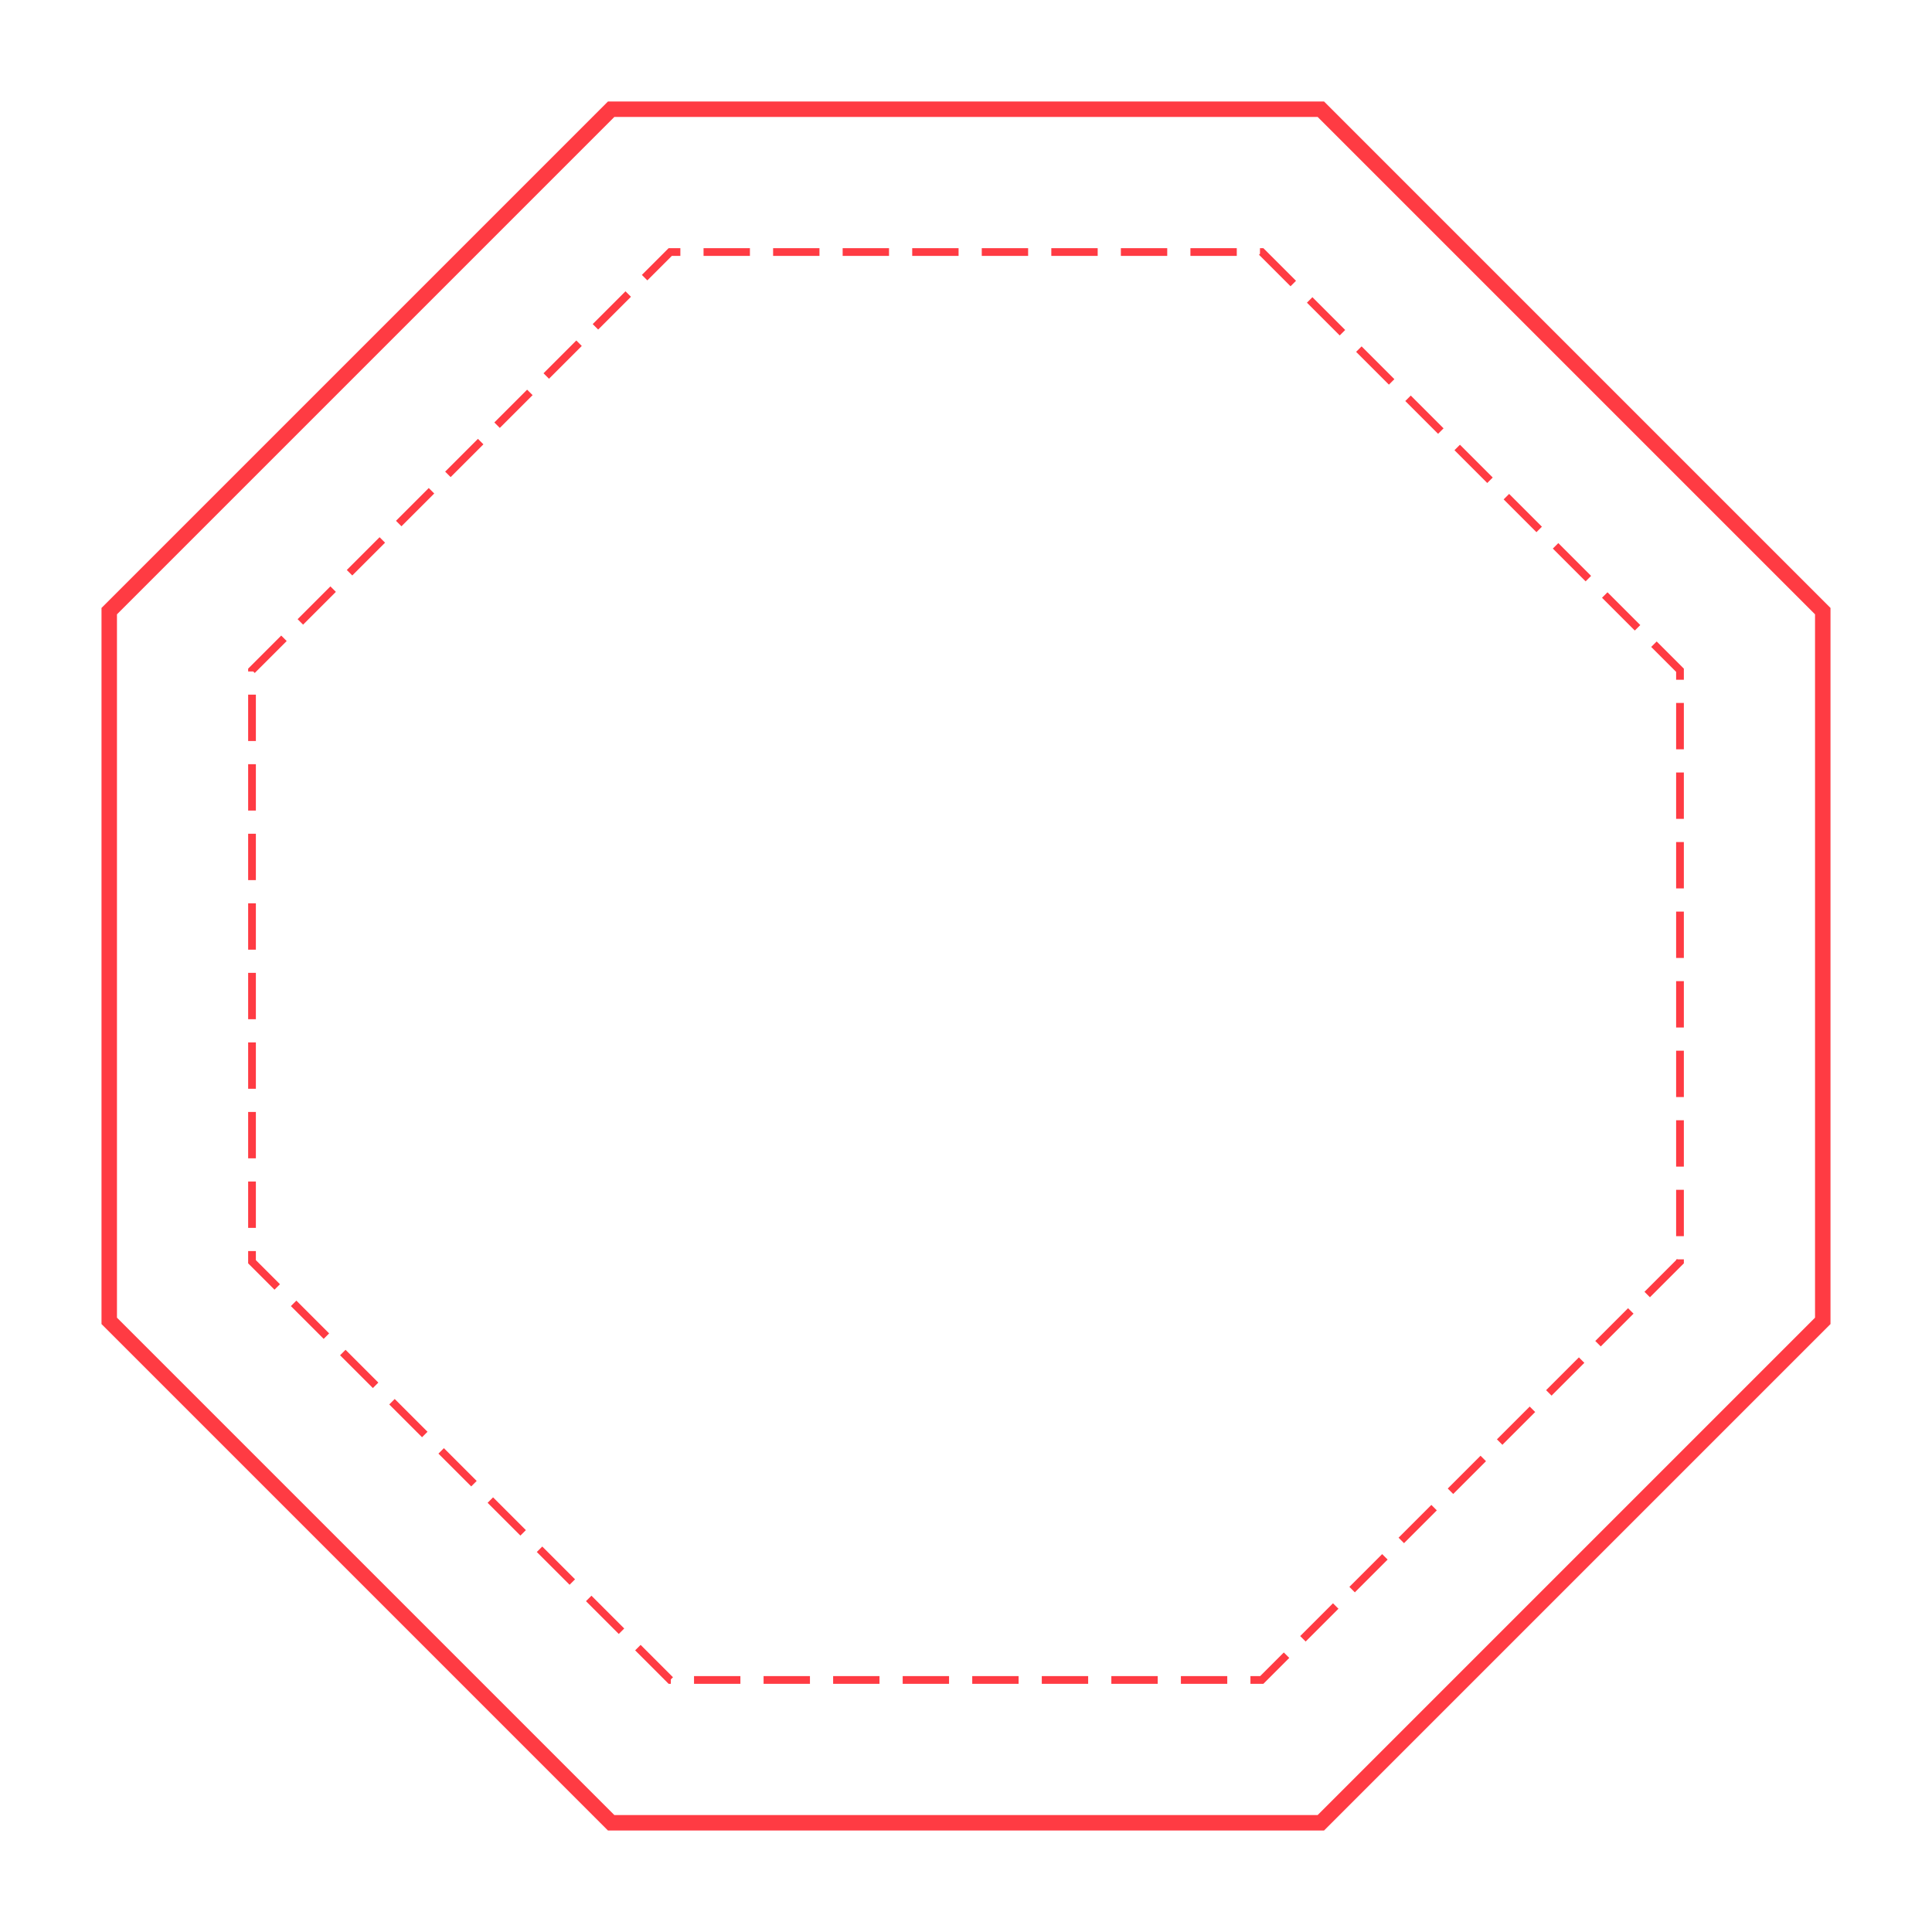
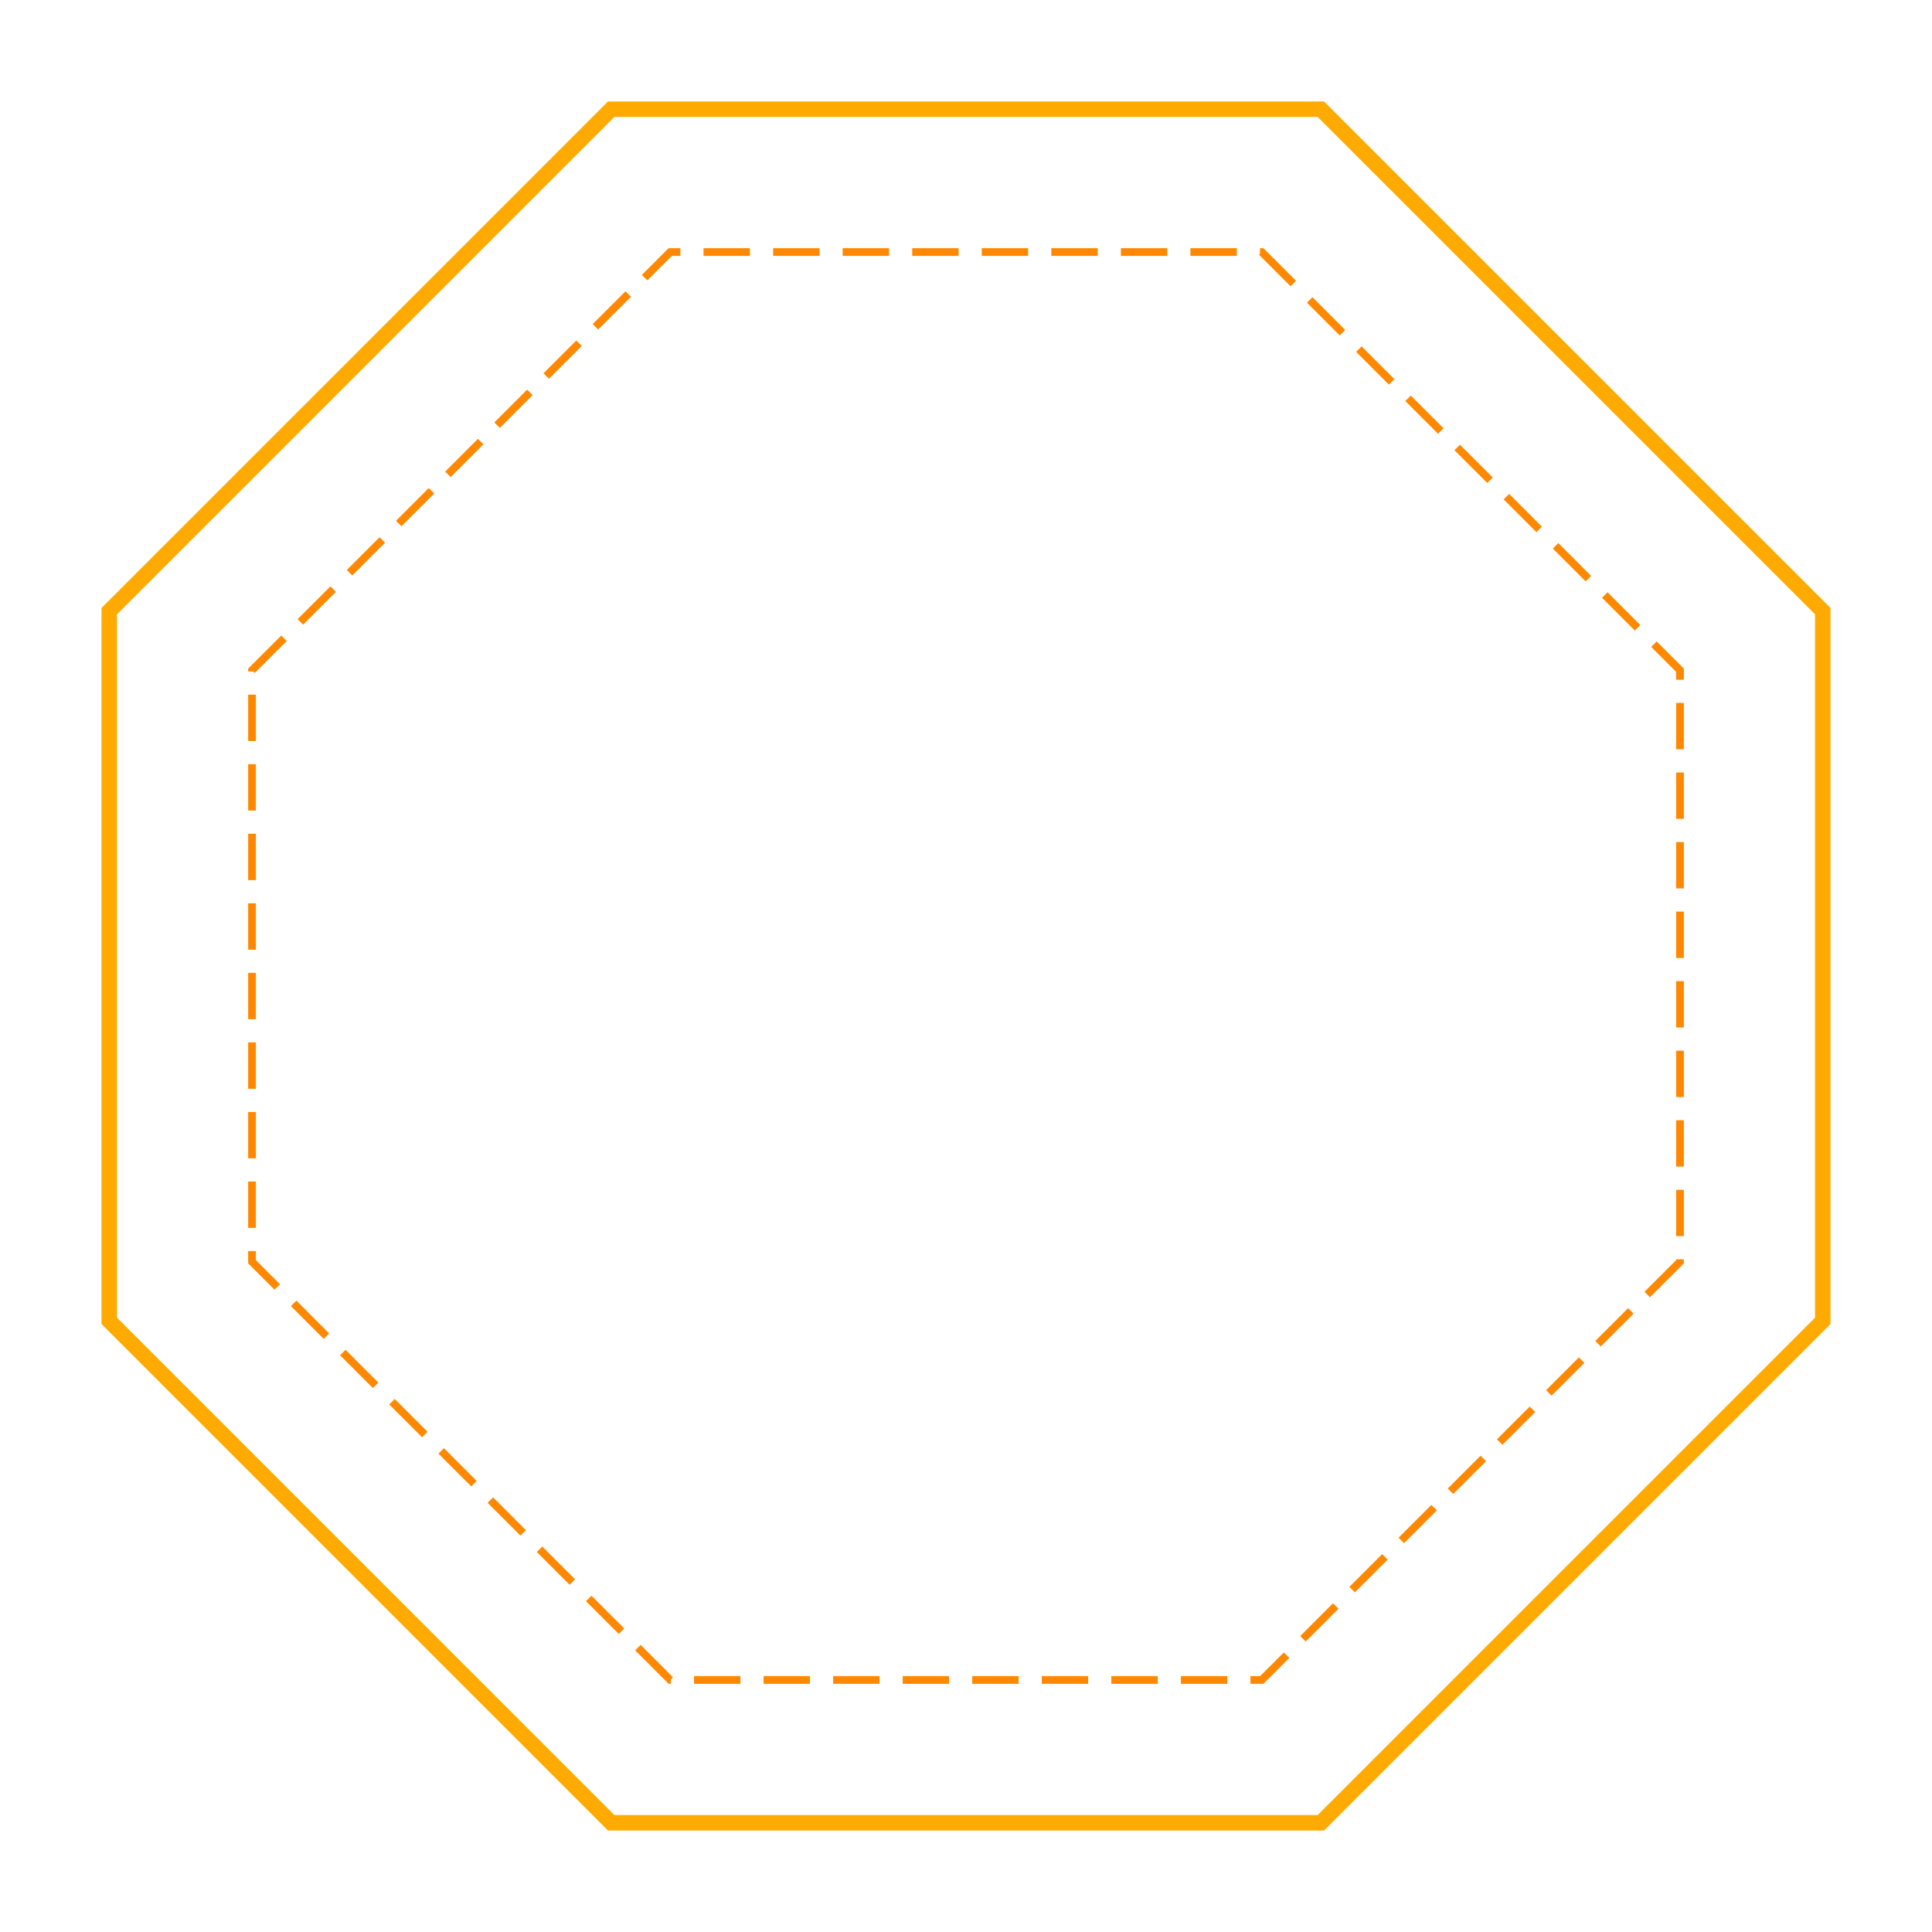
<svg xmlns="http://www.w3.org/2000/svg" viewBox="0 0 500 500">
-   <polygon points="471.73,341.84 341.84,471.73 158.16,471.73 28.27,341.84 28.27,158.16 158.16,28.27 341.84,28.27 471.73,158.16" fill="none" stroke="#FF3B43" stroke-width="4" />
-   <polygon points="434.78,326.54 326.54,434.78 173.46,434.78 65.22,326.54 65.22,173.46 173.46,65.22 326.54,65.22 434.78,173.46" fill="none" stroke="#FF3B43" stroke-width="2" stroke-dasharray="12,6" />
+   <polygon points="471.73,341.84 341.84,471.73 158.16,471.73 28.27,341.84 28.27,158.16 158.16,28.27 341.84,28.27 471.73,158.16" fill="none" stroke="#FFAA00" stroke-width="4" />
+   <polygon points="434.78,326.54 326.54,434.78 173.46,434.78 65.22,326.54 65.22,173.46 173.46,65.22 326.54,65.22 434.78,173.46" fill="none" stroke="#FF8800" stroke-width="2" stroke-dasharray="12,6" />
</svg>
